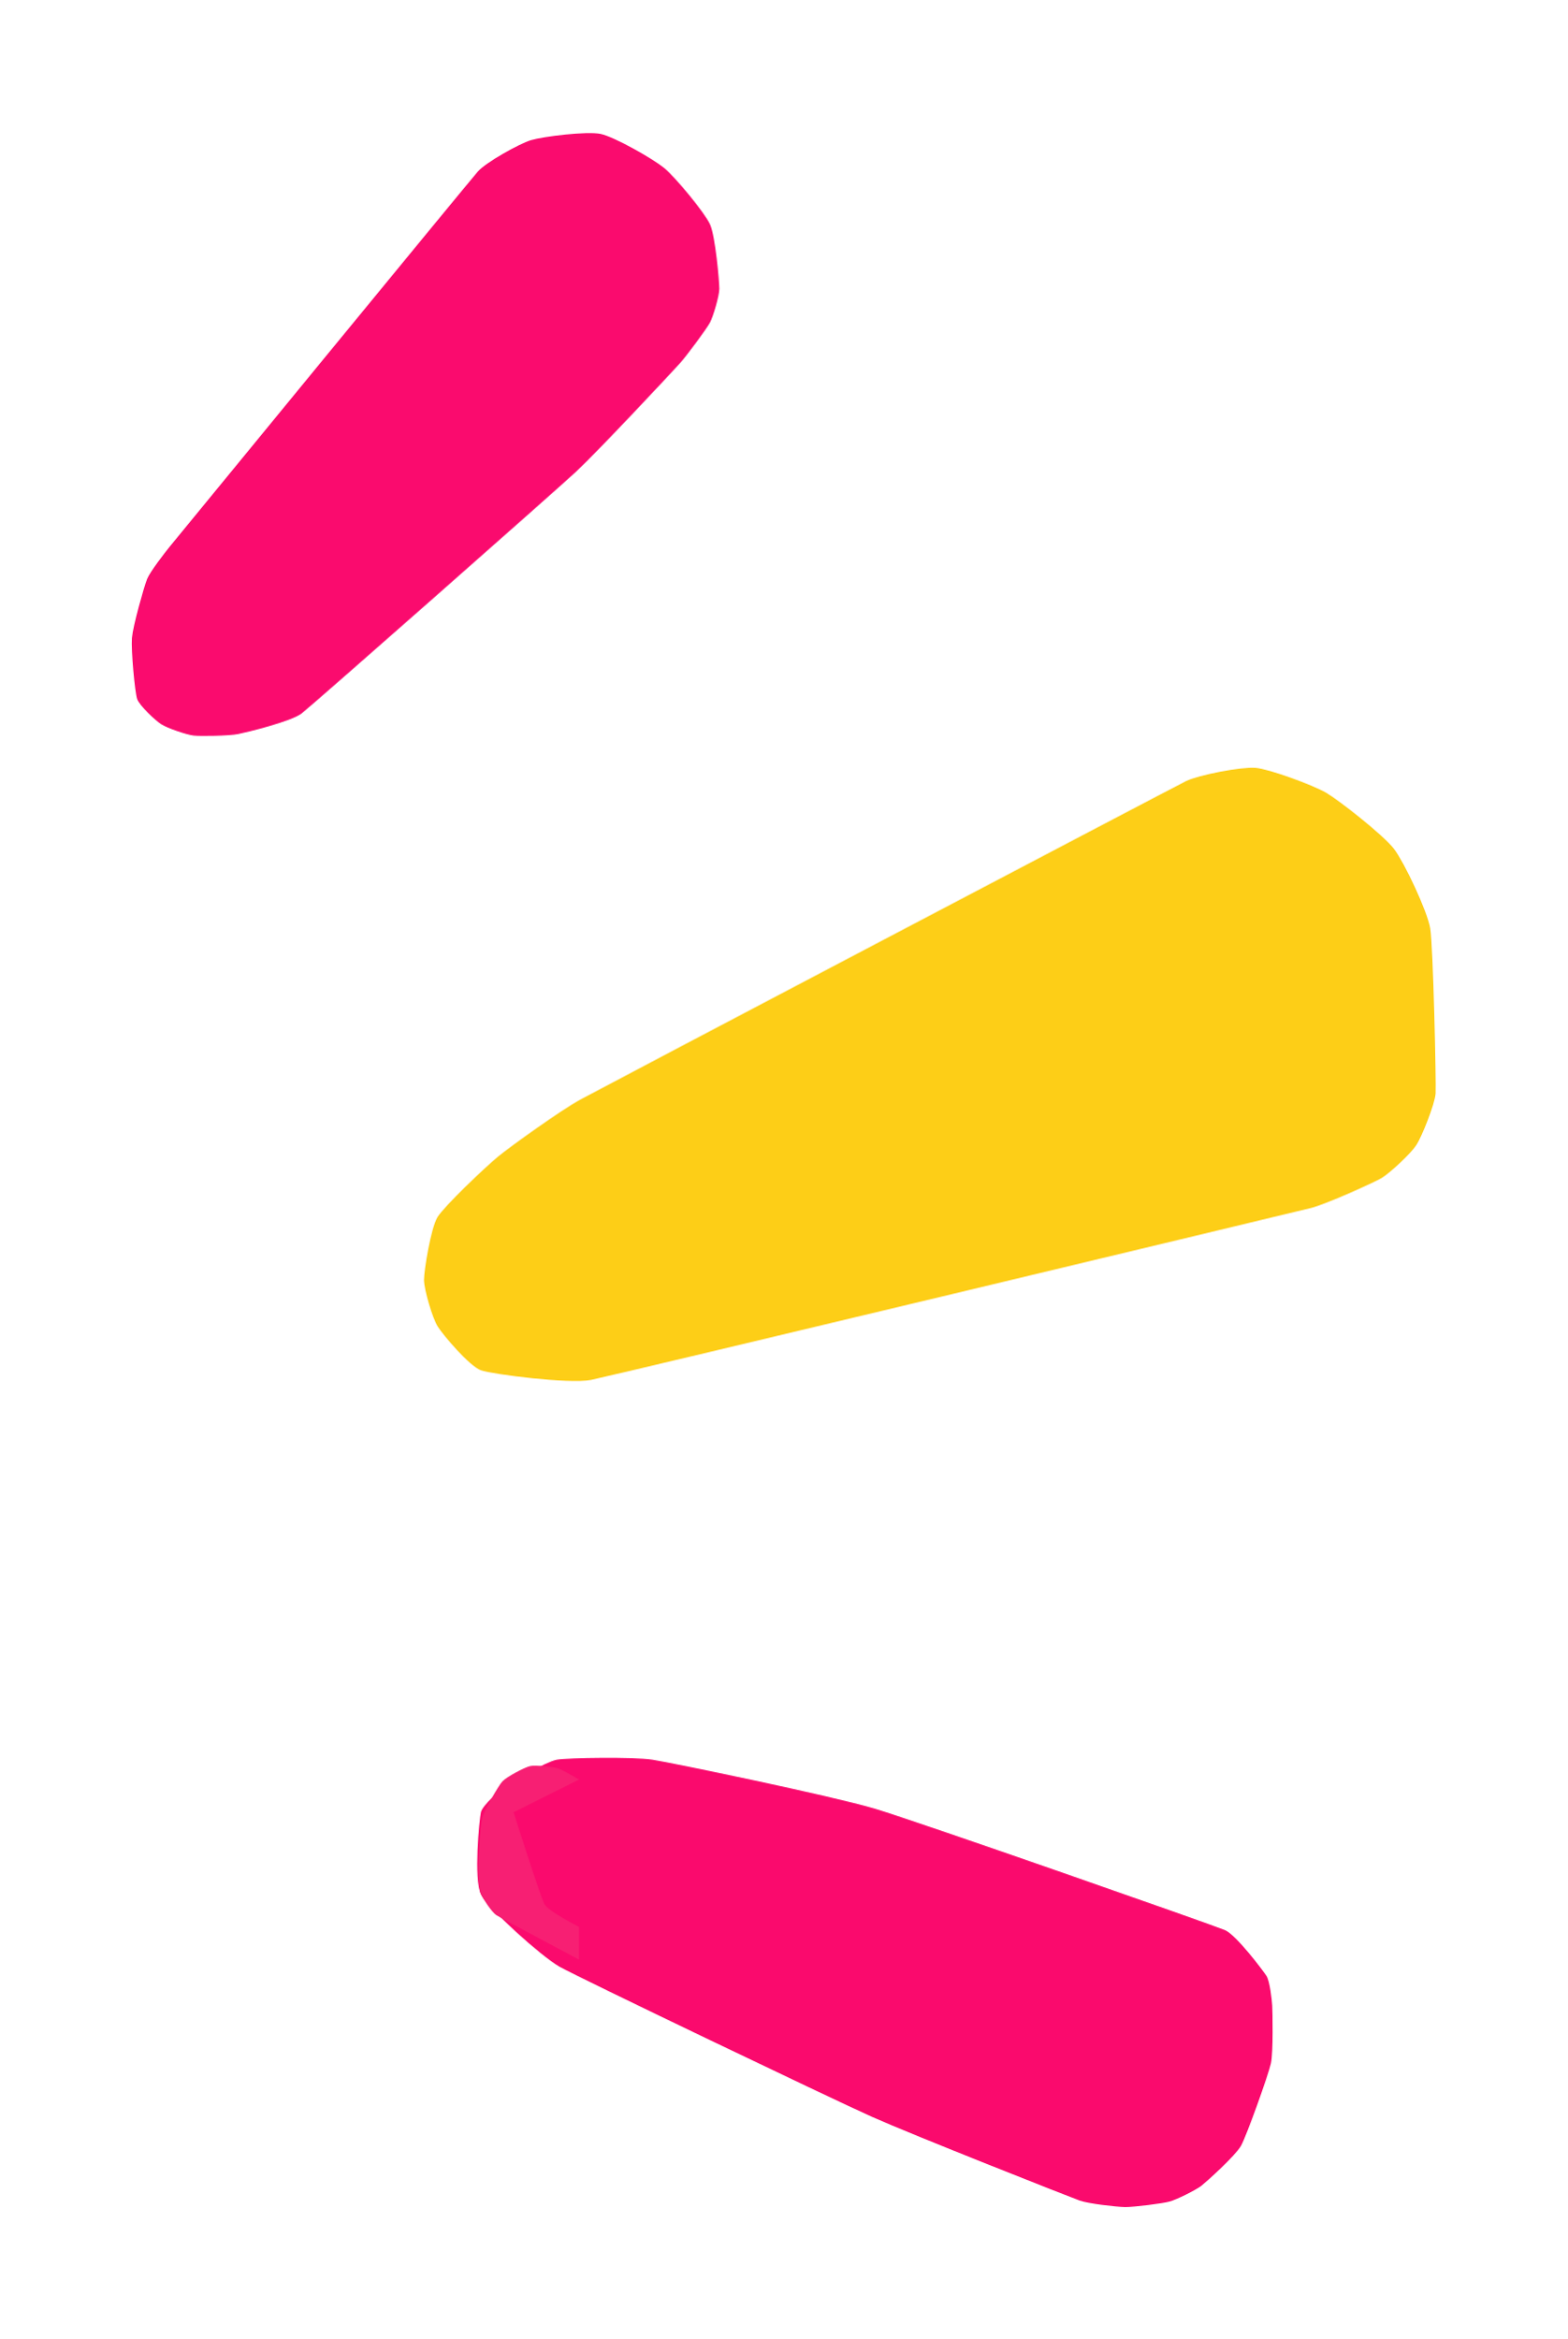
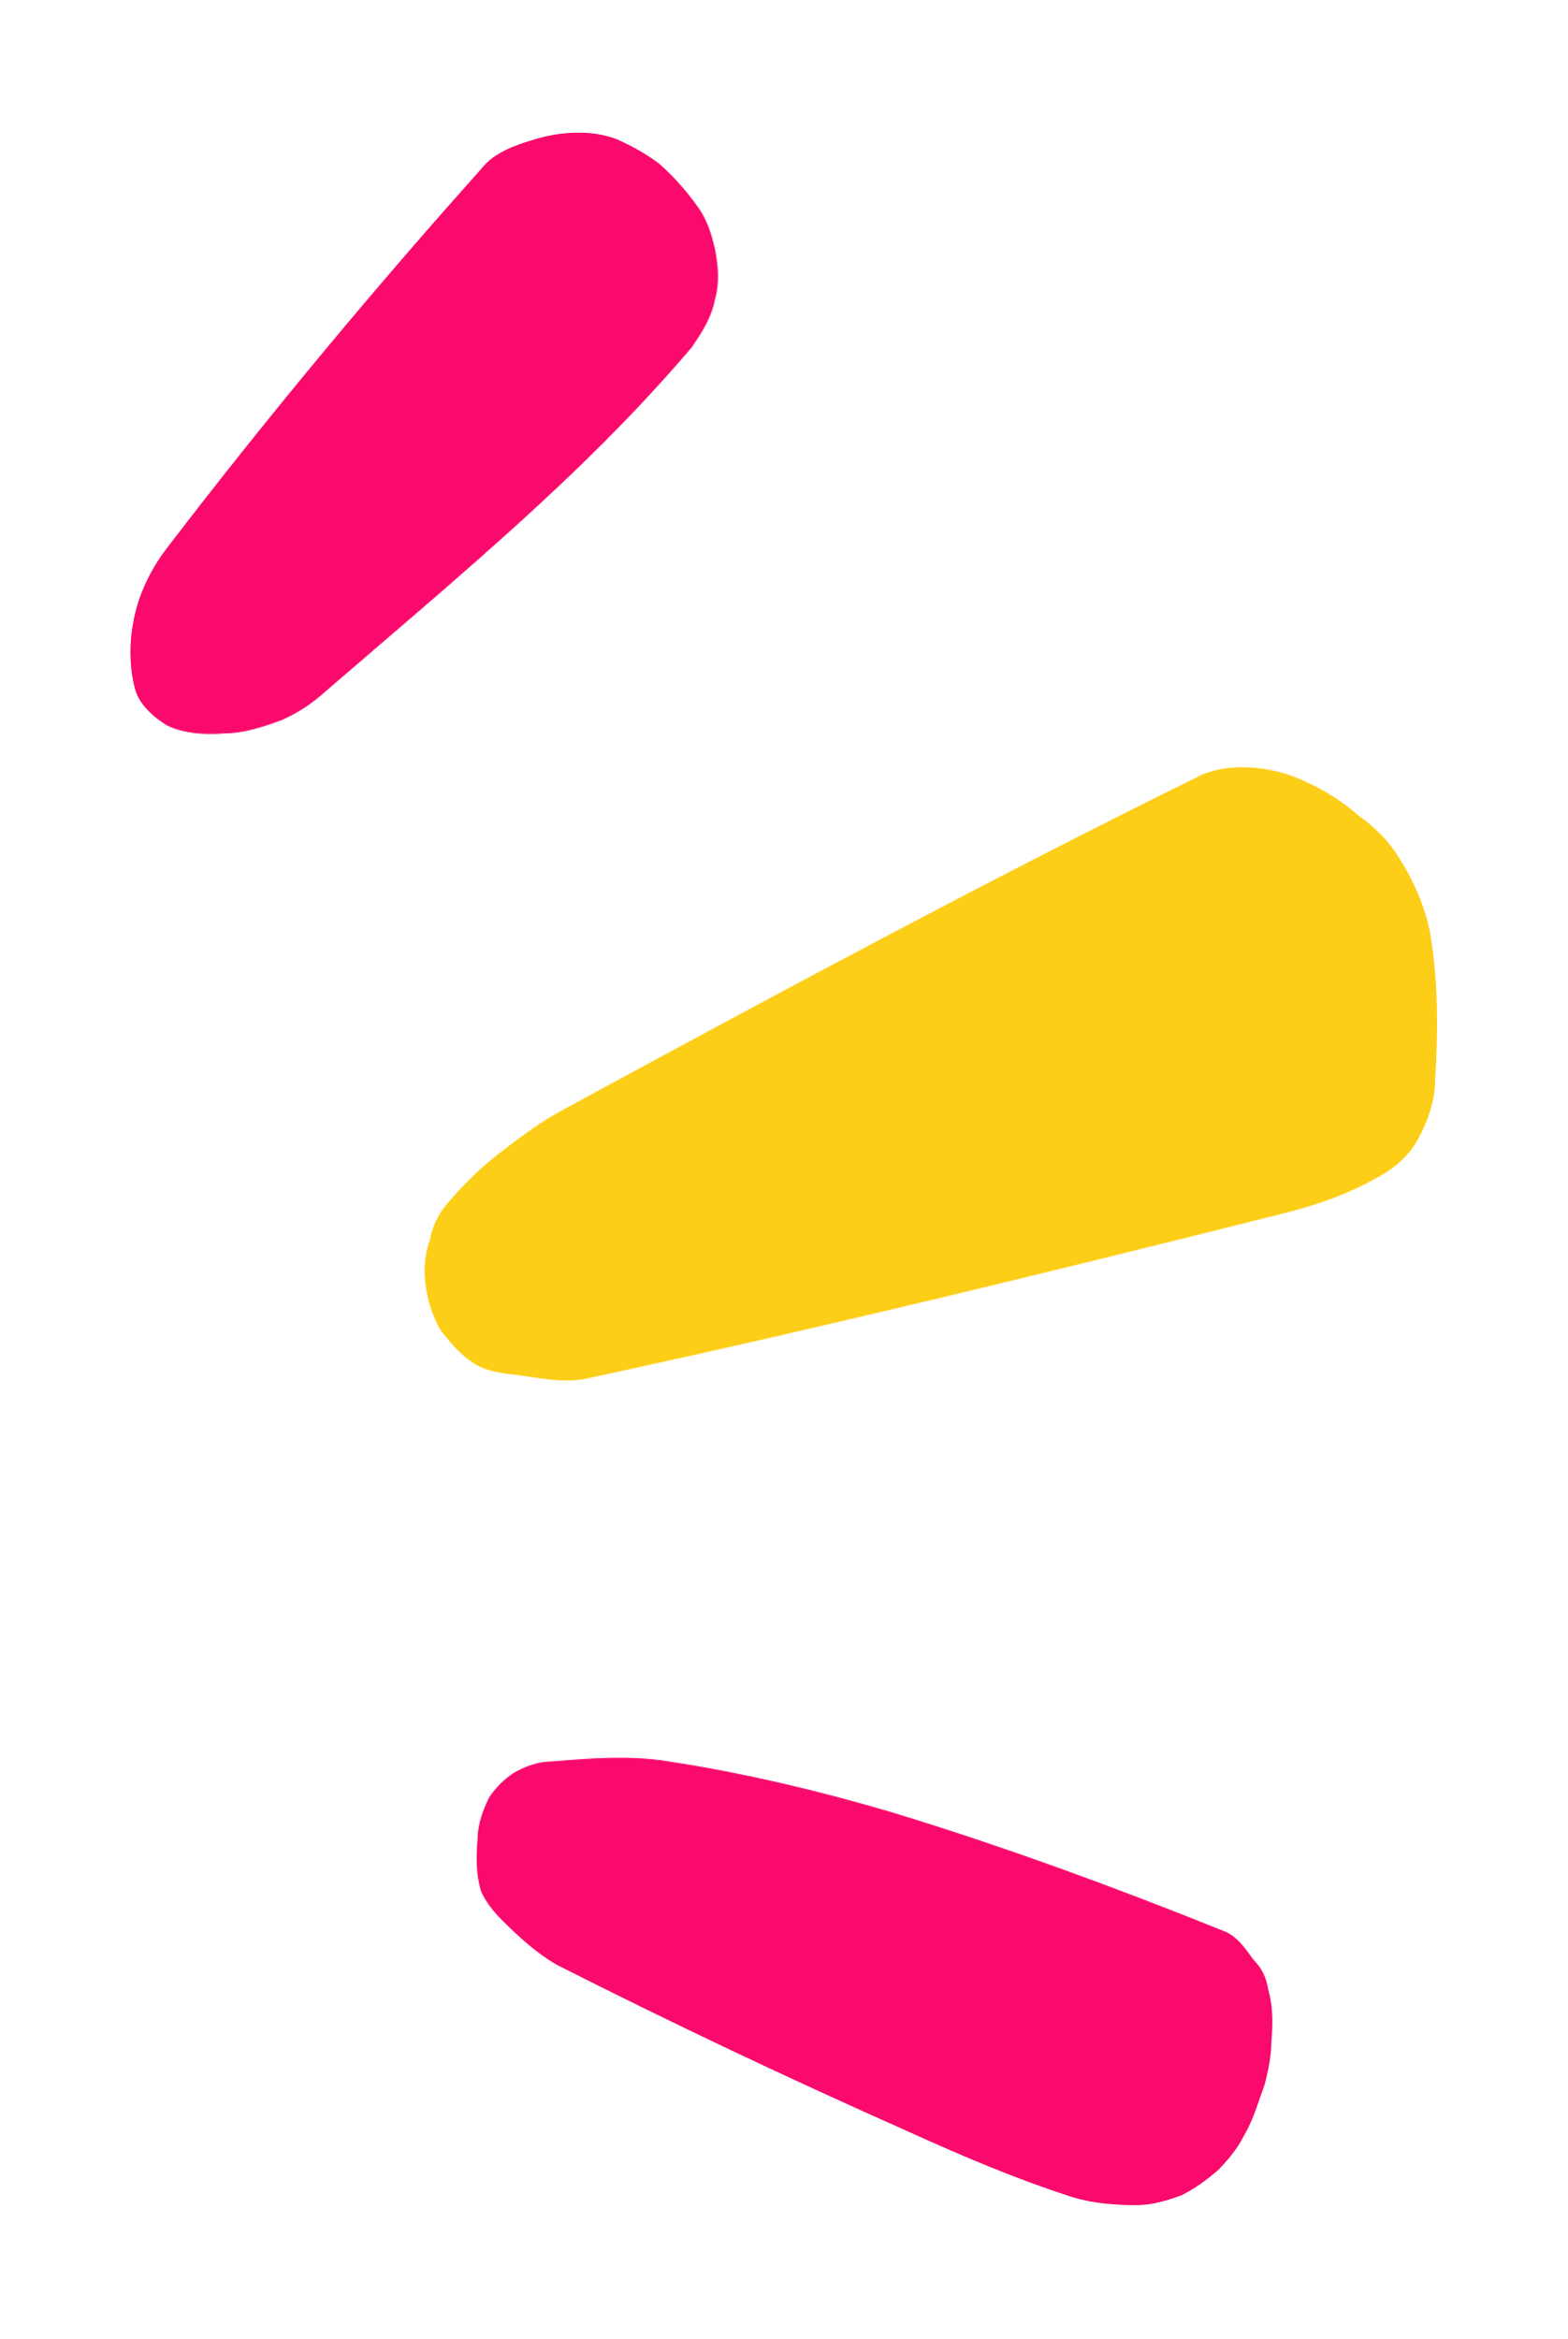
- <svg xmlns="http://www.w3.org/2000/svg" shape-rendering="geometricPrecision" viewBox="974.620 428.300 95.754 142.818" preserveAspectRatio="xMidYMid meet">
-   <path d="M0.00 0.00 C0.79 0.46 3.49 2.58 4.14 3.42 C4.79 4.27 6.18 7.23 6.36 8.28 C6.54 9.33 6.73 17.70 6.69 18.37 C6.64 19.04 5.84 21.02 5.52 21.51 C5.21 22.01 3.90 23.23 3.40 23.53 C2.89 23.83 0.00 25.13 -0.90 25.36 C-1.81 25.59 -43.60 35.61 -44.92 35.87 C-46.25 36.13 -50.93 35.53 -51.64 35.28 C-52.35 35.03 -53.96 33.12 -54.28 32.61 C-54.60 32.11 -55.12 30.35 -55.12 29.76 C-55.12 29.16 -54.70 26.60 -54.30 25.93 C-53.89 25.26 -51.41 22.90 -50.60 22.23 C-49.80 21.57 -46.67 19.34 -45.60 18.76 C-44.53 18.17 -9.34 -0.33 -8.56 -0.71 C-7.79 -1.09 -5.18 -1.59 -4.32 -1.52 C-3.46 -1.45 -0.79 -0.46 0.00 0.00 Z " fill="#FDCE17" transform="translate(1055.645,476.7227)" />
-   <path d="M0.00 0.00 C1.15 0.18 10.92 2.20 13.58 2.99 C16.25 3.79 34.28 10.11 34.98 10.41 C35.68 10.71 37.32 12.90 37.52 13.21 C37.72 13.52 37.85 14.66 37.87 15.03 C37.89 15.40 37.94 17.86 37.79 18.55 C37.64 19.24 36.30 22.99 35.96 23.59 C35.62 24.19 33.88 25.76 33.54 26.03 C33.20 26.29 32.02 26.88 31.60 26.99 C31.18 27.11 29.43 27.33 28.89 27.33 C28.34 27.32 26.63 27.12 26.10 26.93 C25.57 26.74 15.90 22.93 13.40 21.81 C10.90 20.69 -4.55 13.29 -5.69 12.64 C-6.82 11.99 -10.03 9.10 -10.48 8.21 C-10.93 7.32 -10.58 3.64 -10.48 3.21 C-10.38 2.78 -9.33 1.87 -8.97 1.62 C-8.61 1.37 -6.53 0.13 -5.84 0.00 C-5.14 -0.12 -1.15 -0.18 0.00 0.00 Z " fill="#FA0A6D" transform="translate(1014.482,535.7886)" />
-   <path d="M0.00 0.00 C0.84 0.18 3.20 1.52 3.88 2.08 C4.56 2.64 6.35 4.80 6.68 5.52 C7.01 6.24 7.25 9.03 7.25 9.46 C7.25 9.88 6.88 11.14 6.68 11.52 C6.48 11.90 5.27 13.53 4.86 13.99 C4.45 14.45 -0.15 19.37 -1.49 20.62 C-2.84 21.87 -17.61 34.89 -18.26 35.39 C-18.91 35.90 -21.62 36.55 -22.16 36.66 C-22.69 36.77 -24.46 36.80 -24.88 36.75 C-25.30 36.70 -26.50 36.29 -26.85 36.06 C-27.21 35.83 -28.18 34.92 -28.32 34.52 C-28.46 34.12 -28.70 31.53 -28.64 30.79 C-28.58 30.05 -27.89 27.62 -27.71 27.18 C-27.53 26.74 -26.64 25.59 -26.34 25.22 C-26.04 24.85 -8.00 2.85 -7.50 2.29 C-7.00 1.73 -4.98 0.60 -4.26 0.38 C-3.54 0.16 -0.84 -0.18 0.00 0.00 Z " fill="#FA0B6E" transform="translate(1011.32,436.4805)" />
-   <path d="M0.00 0.00 C0.29 0.08 1.31 0.69 1.31 0.69 C1.31 0.69 -2.69 2.69 -2.69 2.69 C-2.69 2.69 -1.05 7.87 -0.80 8.31 C-0.55 8.75 1.31 9.69 1.31 9.69 C1.31 9.69 1.31 11.69 1.31 11.69 C1.31 11.69 -3.48 9.15 -3.75 8.97 C-4.01 8.80 -4.58 7.95 -4.69 7.69 C-4.80 7.43 -4.86 6.57 -4.85 6.28 C-4.85 6.00 -4.74 3.54 -4.61 3.05 C-4.47 2.56 -3.64 1.10 -3.38 0.81 C-3.12 0.52 -2.02 -0.05 -1.69 -0.13 C-1.36 -0.21 -0.29 -0.08 0.00 0.00 Z " fill="#F71F73" transform="translate(1008.688,536.3125)" />
+ <svg xmlns="http://www.w3.org/2000/svg" viewBox="974.62 428.3 95.754 142.818" preserveAspectRatio="xMidYMid meet">
+   <path fill="#FA0A6D" fill-rule="evenodd" d="M988.3 473.1C987.1 473.2 985.8 473.1 984.8 472.6C984.0 472.1 983.2 471.4 982.9 470.5C982.5 469.1 982.5 467.5 982.8 466.1C983.1 464.6 983.8 463.1 984.8 461.8C991.0 453.7 997.5 445.9 1004.3 438.3C1005.0 437.6 1006.0 437.2 1007.0 436.9C1007.9 436.6 1008.9 436.4 1010.0 436.4C1010.7 436.4 1011.5 436.5 1012.3 436.8C1013.2 437.2 1014.1 437.7 1014.9 438.3C1015.8 439.1 1016.6 440.0 1017.3 441.0C1017.8 441.7 1018.1 442.6 1018.3 443.5C1018.5 444.5 1018.6 445.6 1018.3 446.6C1018.1 447.7 1017.5 448.6 1016.9 449.5C1014.6 452.2 1012.2 454.7 1009.7 457.1C1004.7 461.9 999.4 466.3 994.2 470.8C993.5 471.4 992.7 471.9 991.8 472.3C990.7 472.7 989.5 473.1 988.3 473.1ZM1044.1 563.0C1042.8 563.0 1041.4 562.9 1040.1 562.5C1036.7 561.4 1033.4 560.0 1030.1 558.5C1022.9 555.3 1015.7 551.9 1008.6 548.3C1007.4 547.6 1006.3 546.6 1005.3 545.6C1004.8 545.1 1004.3 544.5 1004.0 543.8C1003.7 542.8 1003.7 541.7 1003.8 540.6C1003.8 539.8 1004.1 538.9 1004.5 538.1C1004.9 537.5 1005.4 537.0 1006.0 536.6C1006.7 536.2 1007.5 535.9 1008.3 535.9C1010.7 535.7 1013.1 535.5 1015.5 535.9C1020.1 536.6 1024.7 537.7 1029.1 539.0C1036.0 541.1 1042.8 543.6 1049.5 546.3C1050.2 546.6 1050.7 547.3 1051.2 548.0C1051.7 548.5 1052.0 549.1 1052.1 549.8C1052.4 550.8 1052.4 551.9 1052.3 553.0C1052.3 553.9 1052.1 554.8 1051.9 555.6C1051.5 556.7 1051.2 557.8 1050.6 558.8C1050.2 559.6 1049.6 560.3 1049.0 560.9C1048.3 561.5 1047.6 562.0 1046.8 562.4C1046.0 562.7 1045.0 563.0 1044.1 563.0Z" />
+   <path fill="#FDCE17" fill-rule="evenodd" d="M1010.5 512.5C1009.1 512.8 1007.7 512.5 1006.3 512.3C1005.4 512.2 1004.4 512.1 1003.6 511.6C1002.8 511.1 1002.1 510.3 1001.5 509.5C1001.0 508.6 1000.7 507.6 1000.6 506.6C1000.5 505.7 1000.6 504.8 1000.9 504.0C1001.0 503.3 1001.4 502.5 1001.8 502.0C1002.7 500.9 1003.7 499.9 1004.8 499.0C1006.1 498.0 1007.5 496.9 1009.0 496.1C1021.9 489.1 1034.9 482.1 1048.1 475.6C1049.1 475.2 1050.2 475.1 1051.3 475.2C1052.4 475.3 1053.5 475.6 1054.5 476.1C1055.6 476.6 1056.7 477.3 1057.6 478.1C1058.6 478.8 1059.5 479.7 1060.1 480.7C1061.0 482.1 1061.7 483.7 1062.0 485.3C1062.5 488.3 1062.5 491.3 1062.3 494.3C1062.3 495.5 1061.9 496.7 1061.3 497.8C1060.8 498.8 1059.9 499.6 1059.0 500.1C1057.3 501.1 1055.4 501.8 1053.5 502.3C1039.2 505.9 1024.9 509.4 1010.5 512.5Z" />
</svg>
